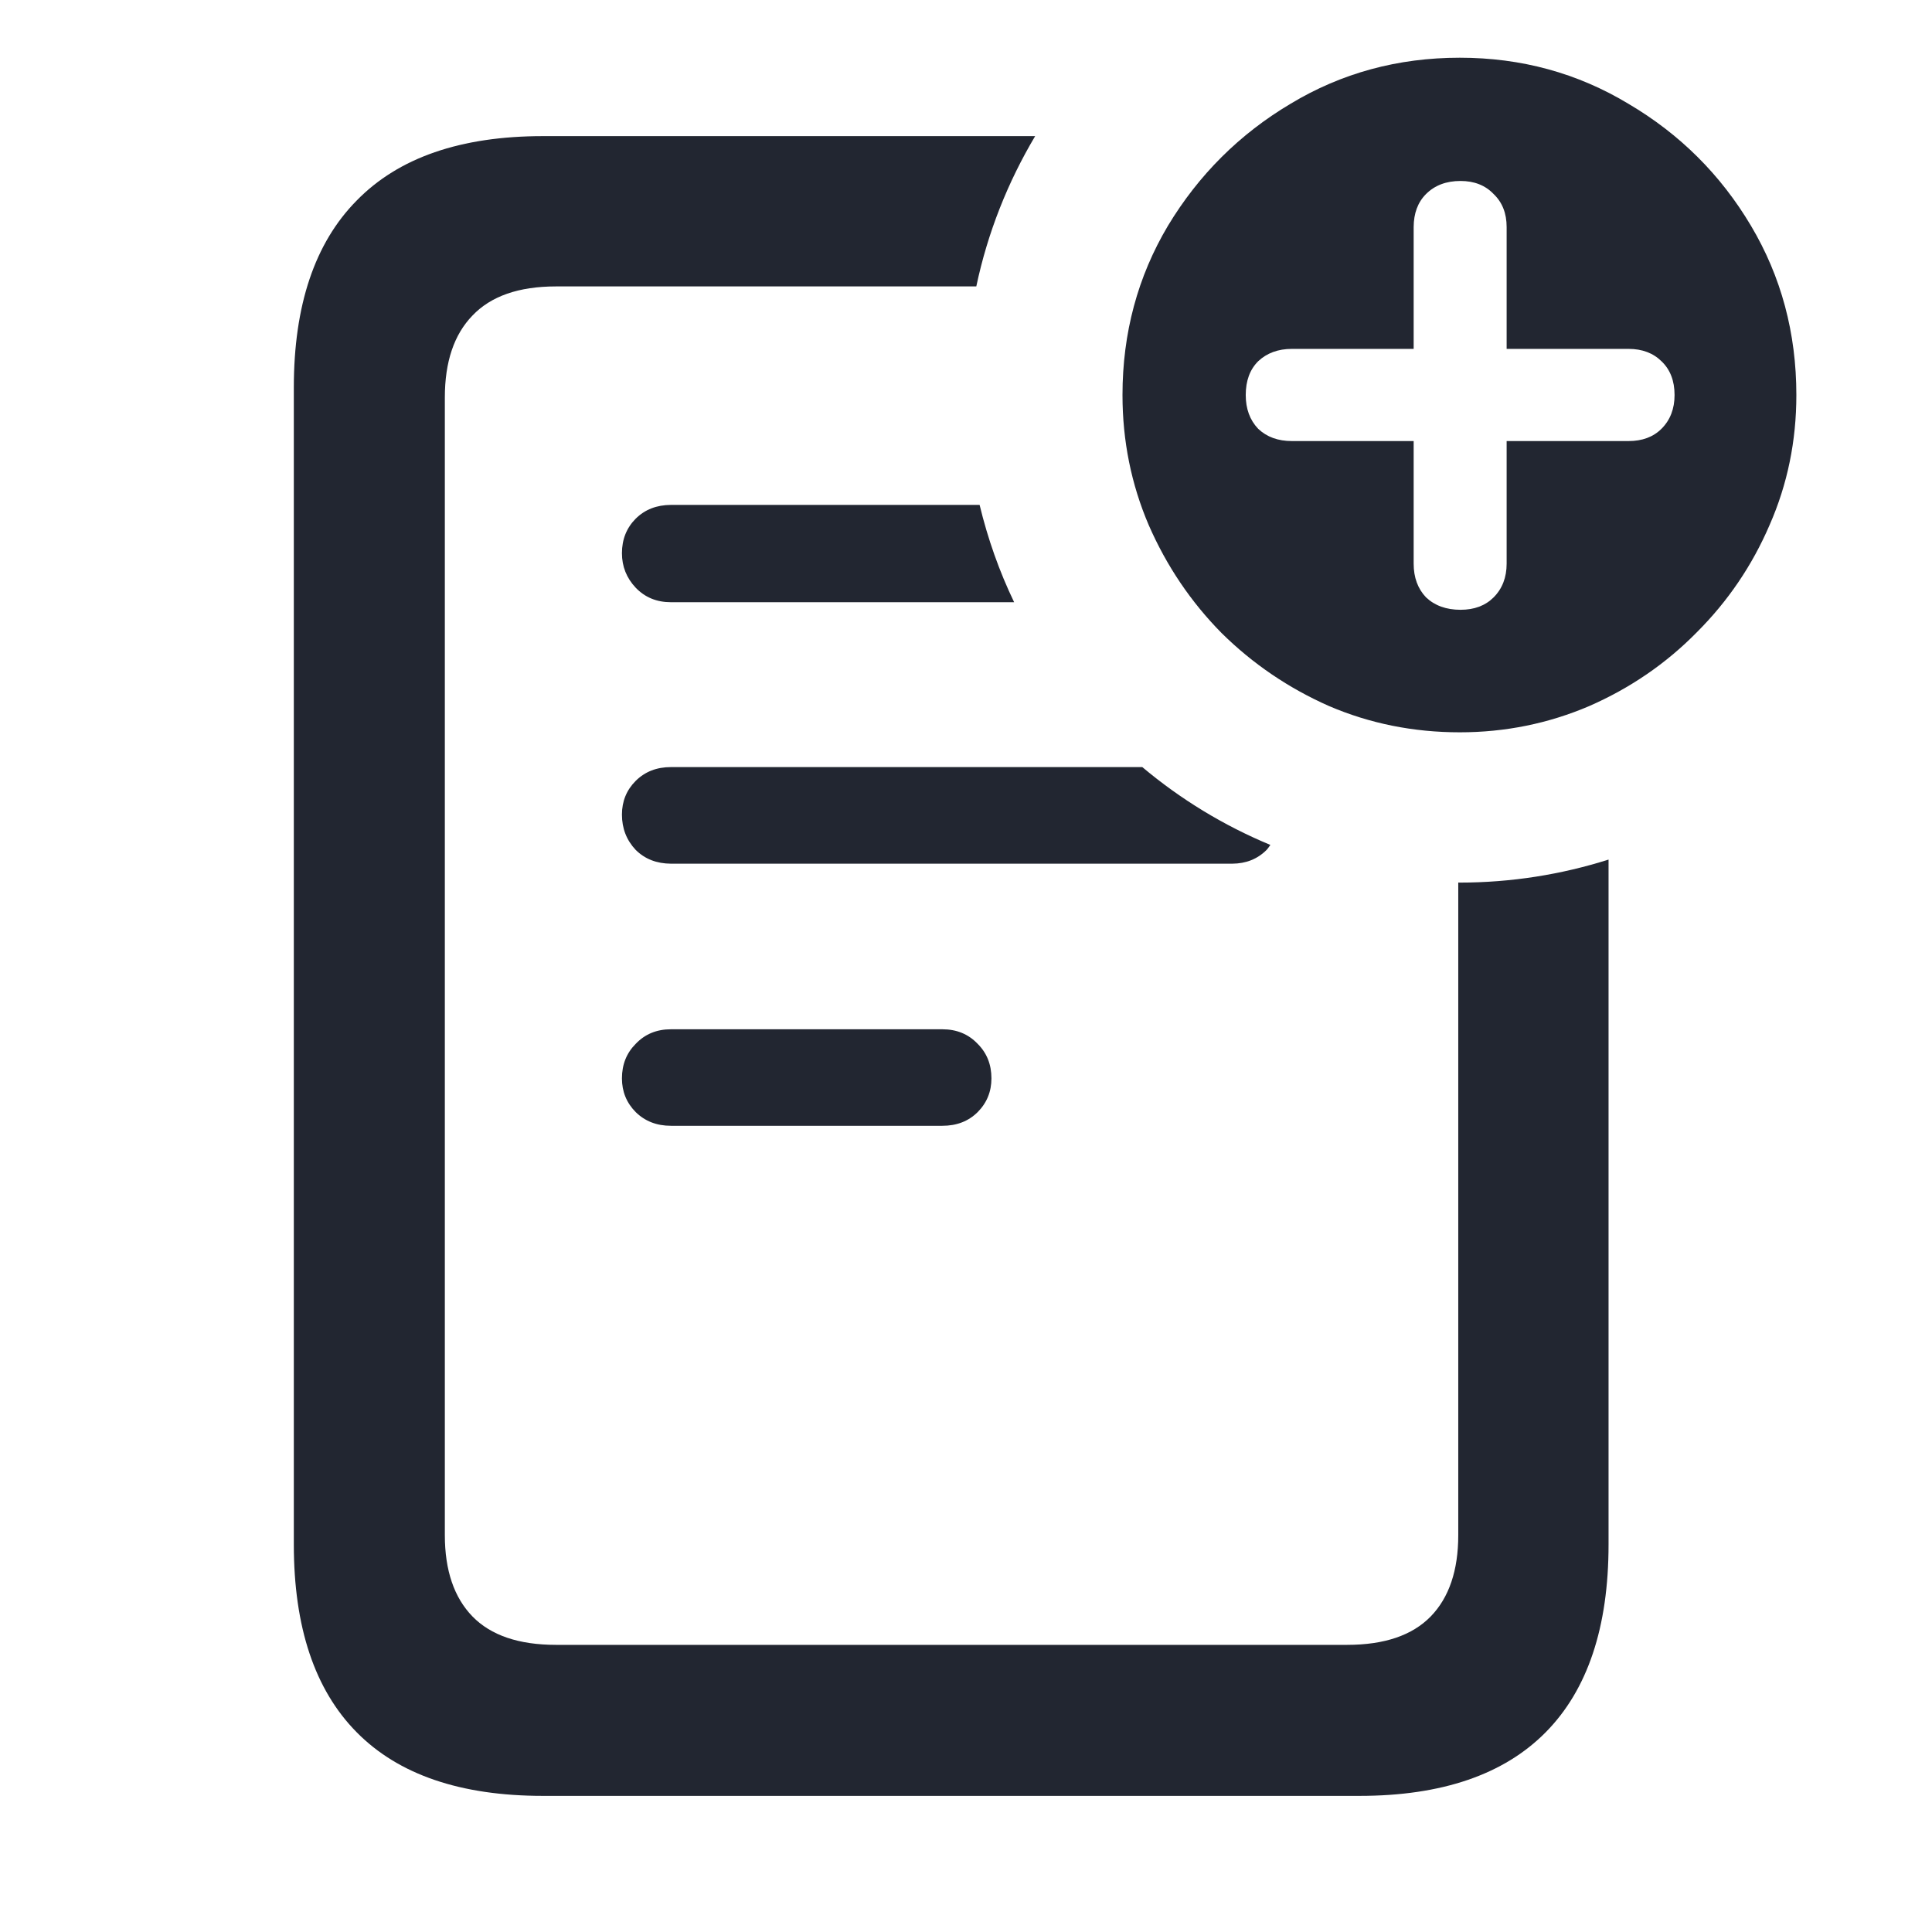
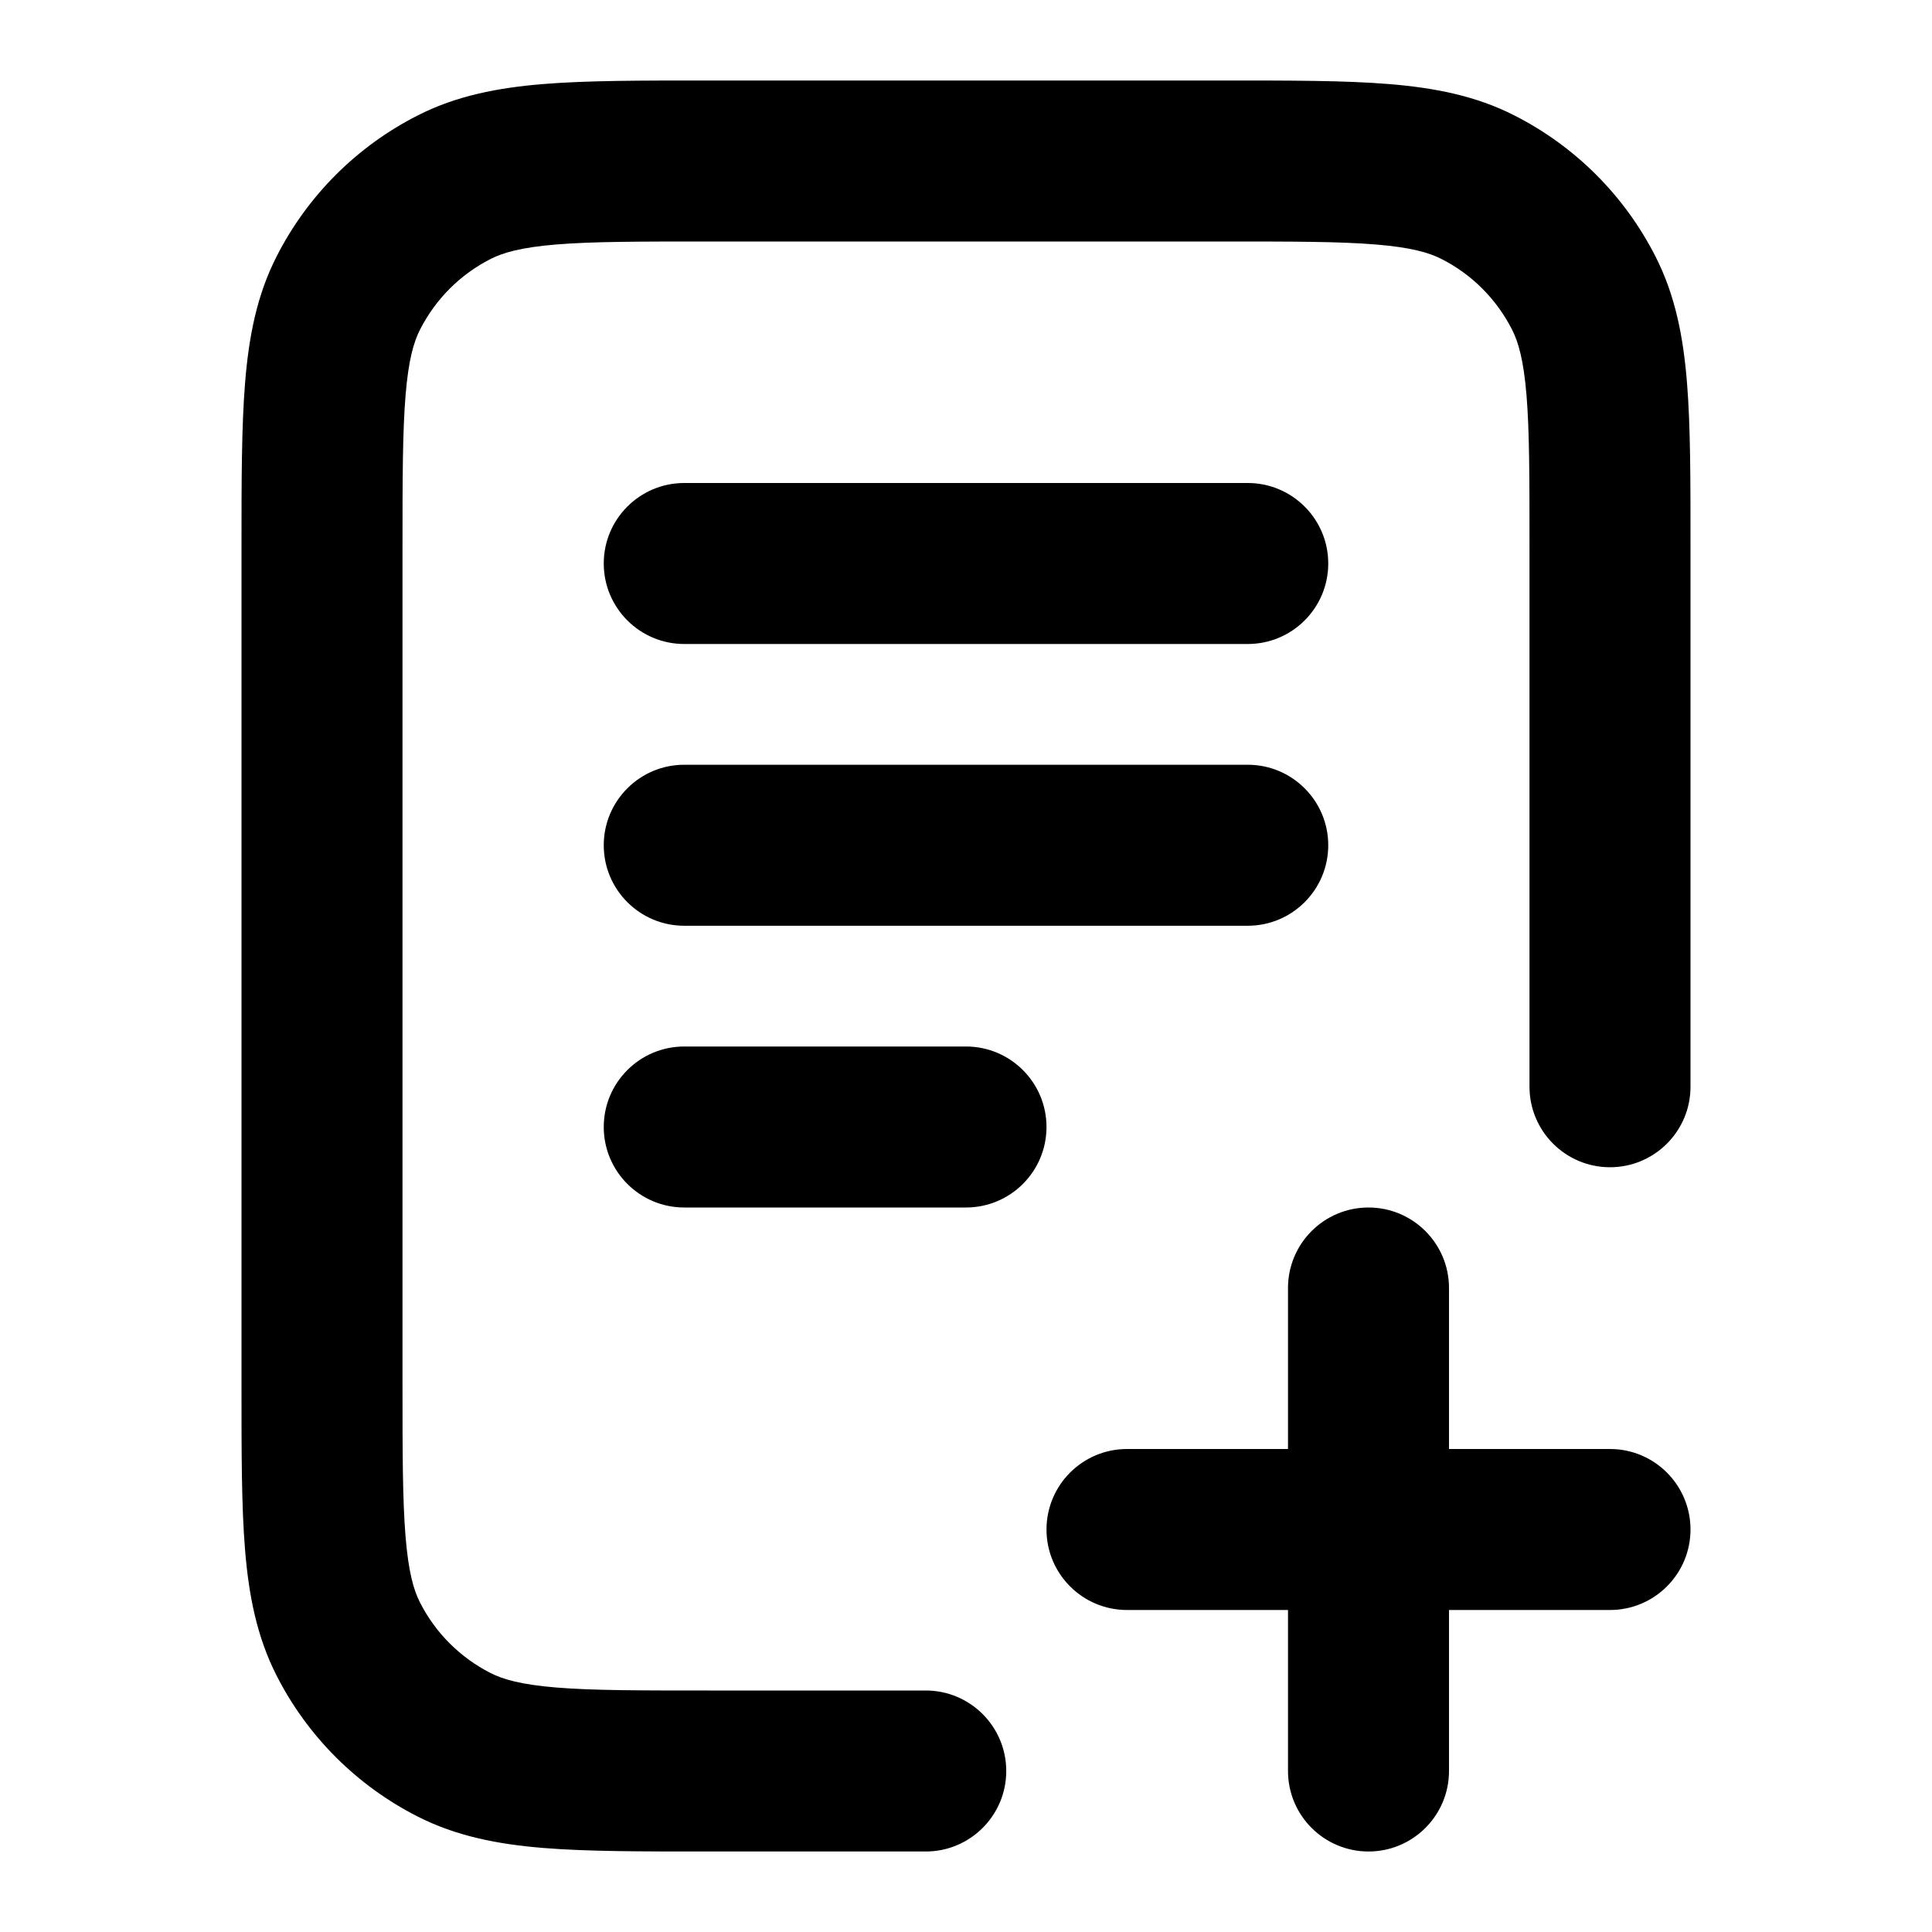
- <svg xmlns="http://www.w3.org/2000/svg" width="24" height="24" viewBox="0 0 24 24" fill="none">
-   <path d="M12.859 1.691C12.52 2.261 12.269 2.889 12.128 3.558H6.907C6.444 3.558 6.098 3.679 5.869 3.92C5.641 4.155 5.526 4.494 5.526 4.938V19.07C5.526 19.508 5.641 19.845 5.869 20.08C6.098 20.315 6.444 20.433 6.907 20.433H16.734C17.198 20.433 17.544 20.315 17.773 20.08C18.001 19.845 18.115 19.508 18.115 19.07V10.963C18.12 10.963 18.125 10.964 18.13 10.964C18.776 10.964 19.398 10.863 19.982 10.678V19.186C19.982 20.214 19.722 20.992 19.201 21.519C18.681 22.045 17.909 22.309 16.887 22.309H6.745C5.723 22.309 4.951 22.046 4.431 21.519C3.91 20.992 3.65 20.214 3.65 19.186V4.815C3.65 3.793 3.91 3.018 4.431 2.491C4.951 1.958 5.723 1.691 6.745 1.691H12.859Z" fill="#222631" />
-   <path d="M11.706 12.786C11.884 12.786 12.03 12.846 12.145 12.967C12.259 13.081 12.316 13.224 12.316 13.396C12.316 13.56 12.259 13.7 12.145 13.815C12.03 13.929 11.884 13.985 11.706 13.985H8.335C8.158 13.985 8.012 13.928 7.897 13.815C7.783 13.7 7.726 13.56 7.726 13.396C7.726 13.224 7.783 13.081 7.897 12.967C8.012 12.846 8.157 12.786 8.335 12.786H11.706Z" fill="#222631" />
-   <path d="M14.19 9.529C14.665 9.928 15.2 10.255 15.781 10.496C15.766 10.516 15.752 10.539 15.734 10.558C15.62 10.672 15.478 10.728 15.307 10.729H8.335C8.158 10.728 8.012 10.672 7.897 10.558C7.783 10.437 7.726 10.291 7.726 10.119C7.726 9.954 7.783 9.814 7.897 9.7C8.012 9.586 8.157 9.529 8.335 9.529H14.19Z" fill="#222631" />
-   <path fill-rule="evenodd" clip-rule="evenodd" d="M18.134 0.717C18.898 0.717 19.597 0.908 20.23 1.29C20.868 1.666 21.375 2.171 21.751 2.804C22.127 3.436 22.315 4.138 22.315 4.907C22.315 5.477 22.205 6.016 21.982 6.523C21.766 7.025 21.464 7.47 21.076 7.857C20.694 8.245 20.249 8.549 19.742 8.771C19.235 8.988 18.698 9.097 18.134 9.097C17.558 9.097 17.017 8.988 16.51 8.771C16.008 8.549 15.563 8.247 15.176 7.865C14.794 7.478 14.492 7.031 14.27 6.523C14.053 6.016 13.944 5.477 13.944 4.907C13.944 4.138 14.133 3.436 14.509 2.804C14.891 2.171 15.398 1.666 16.03 1.29C16.663 0.908 17.364 0.717 18.134 0.717ZM18.143 2.248C17.966 2.248 17.823 2.302 17.715 2.41C17.612 2.513 17.562 2.65 17.561 2.82V4.334H16.048C15.877 4.334 15.737 4.386 15.629 4.488C15.526 4.591 15.475 4.731 15.475 4.907C15.475 5.078 15.526 5.218 15.629 5.326C15.737 5.429 15.877 5.479 16.048 5.479H17.561V7.002C17.561 7.173 17.612 7.313 17.715 7.421C17.823 7.523 17.966 7.575 18.143 7.575C18.314 7.575 18.451 7.524 18.554 7.421C18.662 7.313 18.716 7.173 18.716 7.002V5.479H20.23C20.4 5.479 20.537 5.429 20.64 5.326C20.748 5.218 20.802 5.078 20.802 4.907C20.802 4.731 20.748 4.591 20.64 4.488C20.537 4.386 20.4 4.334 20.23 4.334H18.716V2.82C18.716 2.65 18.662 2.513 18.554 2.41C18.451 2.302 18.314 2.248 18.143 2.248Z" fill="#222631" />
-   <path d="M12.169 6.272C12.271 6.694 12.414 7.099 12.598 7.481H8.335C8.158 7.481 8.012 7.421 7.897 7.301C7.783 7.18 7.726 7.037 7.726 6.872C7.726 6.701 7.783 6.558 7.897 6.443C8.012 6.329 8.157 6.273 8.335 6.272H12.169Z" fill="#222631" />
+ <svg xmlns="http://www.w3.org/2000/svg" viewBox="0 0 24 24" fill="none">
+   <path d="M15.2 1C16.024 1 16.702 0.999 17.252 1.044C17.814 1.09 18.331 1.188 18.816 1.436C19.569 1.819 20.181 2.431 20.564 3.184C20.812 3.669 20.91 4.186 20.956 4.748C21.001 5.298 21 5.976 21 6.8V13.5C21 14.052 20.552 14.5 20 14.5C19.448 14.5 19 14.052 19 13.5V6.8C19 5.943 19 5.361 18.963 4.911C18.927 4.473 18.862 4.248 18.782 4.092C18.59 3.716 18.285 3.409 17.908 3.218C17.752 3.138 17.527 3.073 17.089 3.037C16.639 3 16.057 3 15.2 3H8.801C7.944 3 7.361 3 6.911 3.037C6.473 3.073 6.249 3.138 6.093 3.218C5.717 3.409 5.411 3.716 5.219 4.092C5.139 4.248 5.074 4.473 5.038 4.911C5.001 5.361 5 5.943 5 6.8V17.2C5 18.057 5.001 18.639 5.038 19.089C5.074 19.527 5.138 19.752 5.218 19.908C5.41 20.285 5.716 20.59 6.092 20.782C6.248 20.862 6.473 20.927 6.911 20.963C7.361 21 7.943 21 8.8 21H11.5C12.052 21 12.5 21.448 12.5 22C12.5 22.552 12.052 23 11.5 23H8.8C7.976 23 7.298 23.001 6.748 22.956C6.186 22.91 5.67 22.811 5.185 22.564C4.432 22.181 3.819 21.568 3.436 20.815C3.189 20.33 3.09 19.814 3.044 19.252C2.999 18.702 3 18.024 3 17.2V6.8C3 5.976 3 5.298 3.045 4.748C3.091 4.186 3.189 3.669 3.437 3.184C3.82 2.431 4.432 1.819 5.185 1.436C5.67 1.188 6.187 1.09 6.749 1.044C7.299 0.999 7.977 1 8.801 1H15.2Z" fill="currentColor" />
+   <path d="M17 15C17.552 15 18 15.448 18 16V18H20C20.552 18 21 18.448 21 19C21 19.552 20.552 20 20 20H18V22C18 22.552 17.552 23 17 23C16.448 23 16 22.552 16 22V20H14C13.448 20 13 19.552 13 19C13 18.448 13.448 18 14 18H16V16C16 15.448 16.448 15 17 15Z" fill="currentColor" />
+   <path d="M12 13C12.552 13 13 13.448 13 14C13 14.552 12.552 15 12 15H8.5C7.948 15 7.5 14.552 7.5 14C7.5 13.448 7.948 13 8.5 13H12Z" fill="currentColor" />
+   <path d="M15.5 9.5C16.052 9.5 16.5 9.948 16.5 10.5C16.5 11.052 16.052 11.5 15.5 11.5H8.5C7.948 11.5 7.5 11.052 7.5 10.5C7.5 9.948 7.948 9.5 8.5 9.5H15.5Z" fill="currentColor" />
+   <path d="M15.5 6C16.052 6 16.5 6.448 16.5 7C16.5 7.552 16.052 8 15.5 8H8.5C7.948 8 7.5 7.552 7.5 7C7.5 6.448 7.948 6 8.5 6H15.5Z" fill="currentColor" />
</svg>
